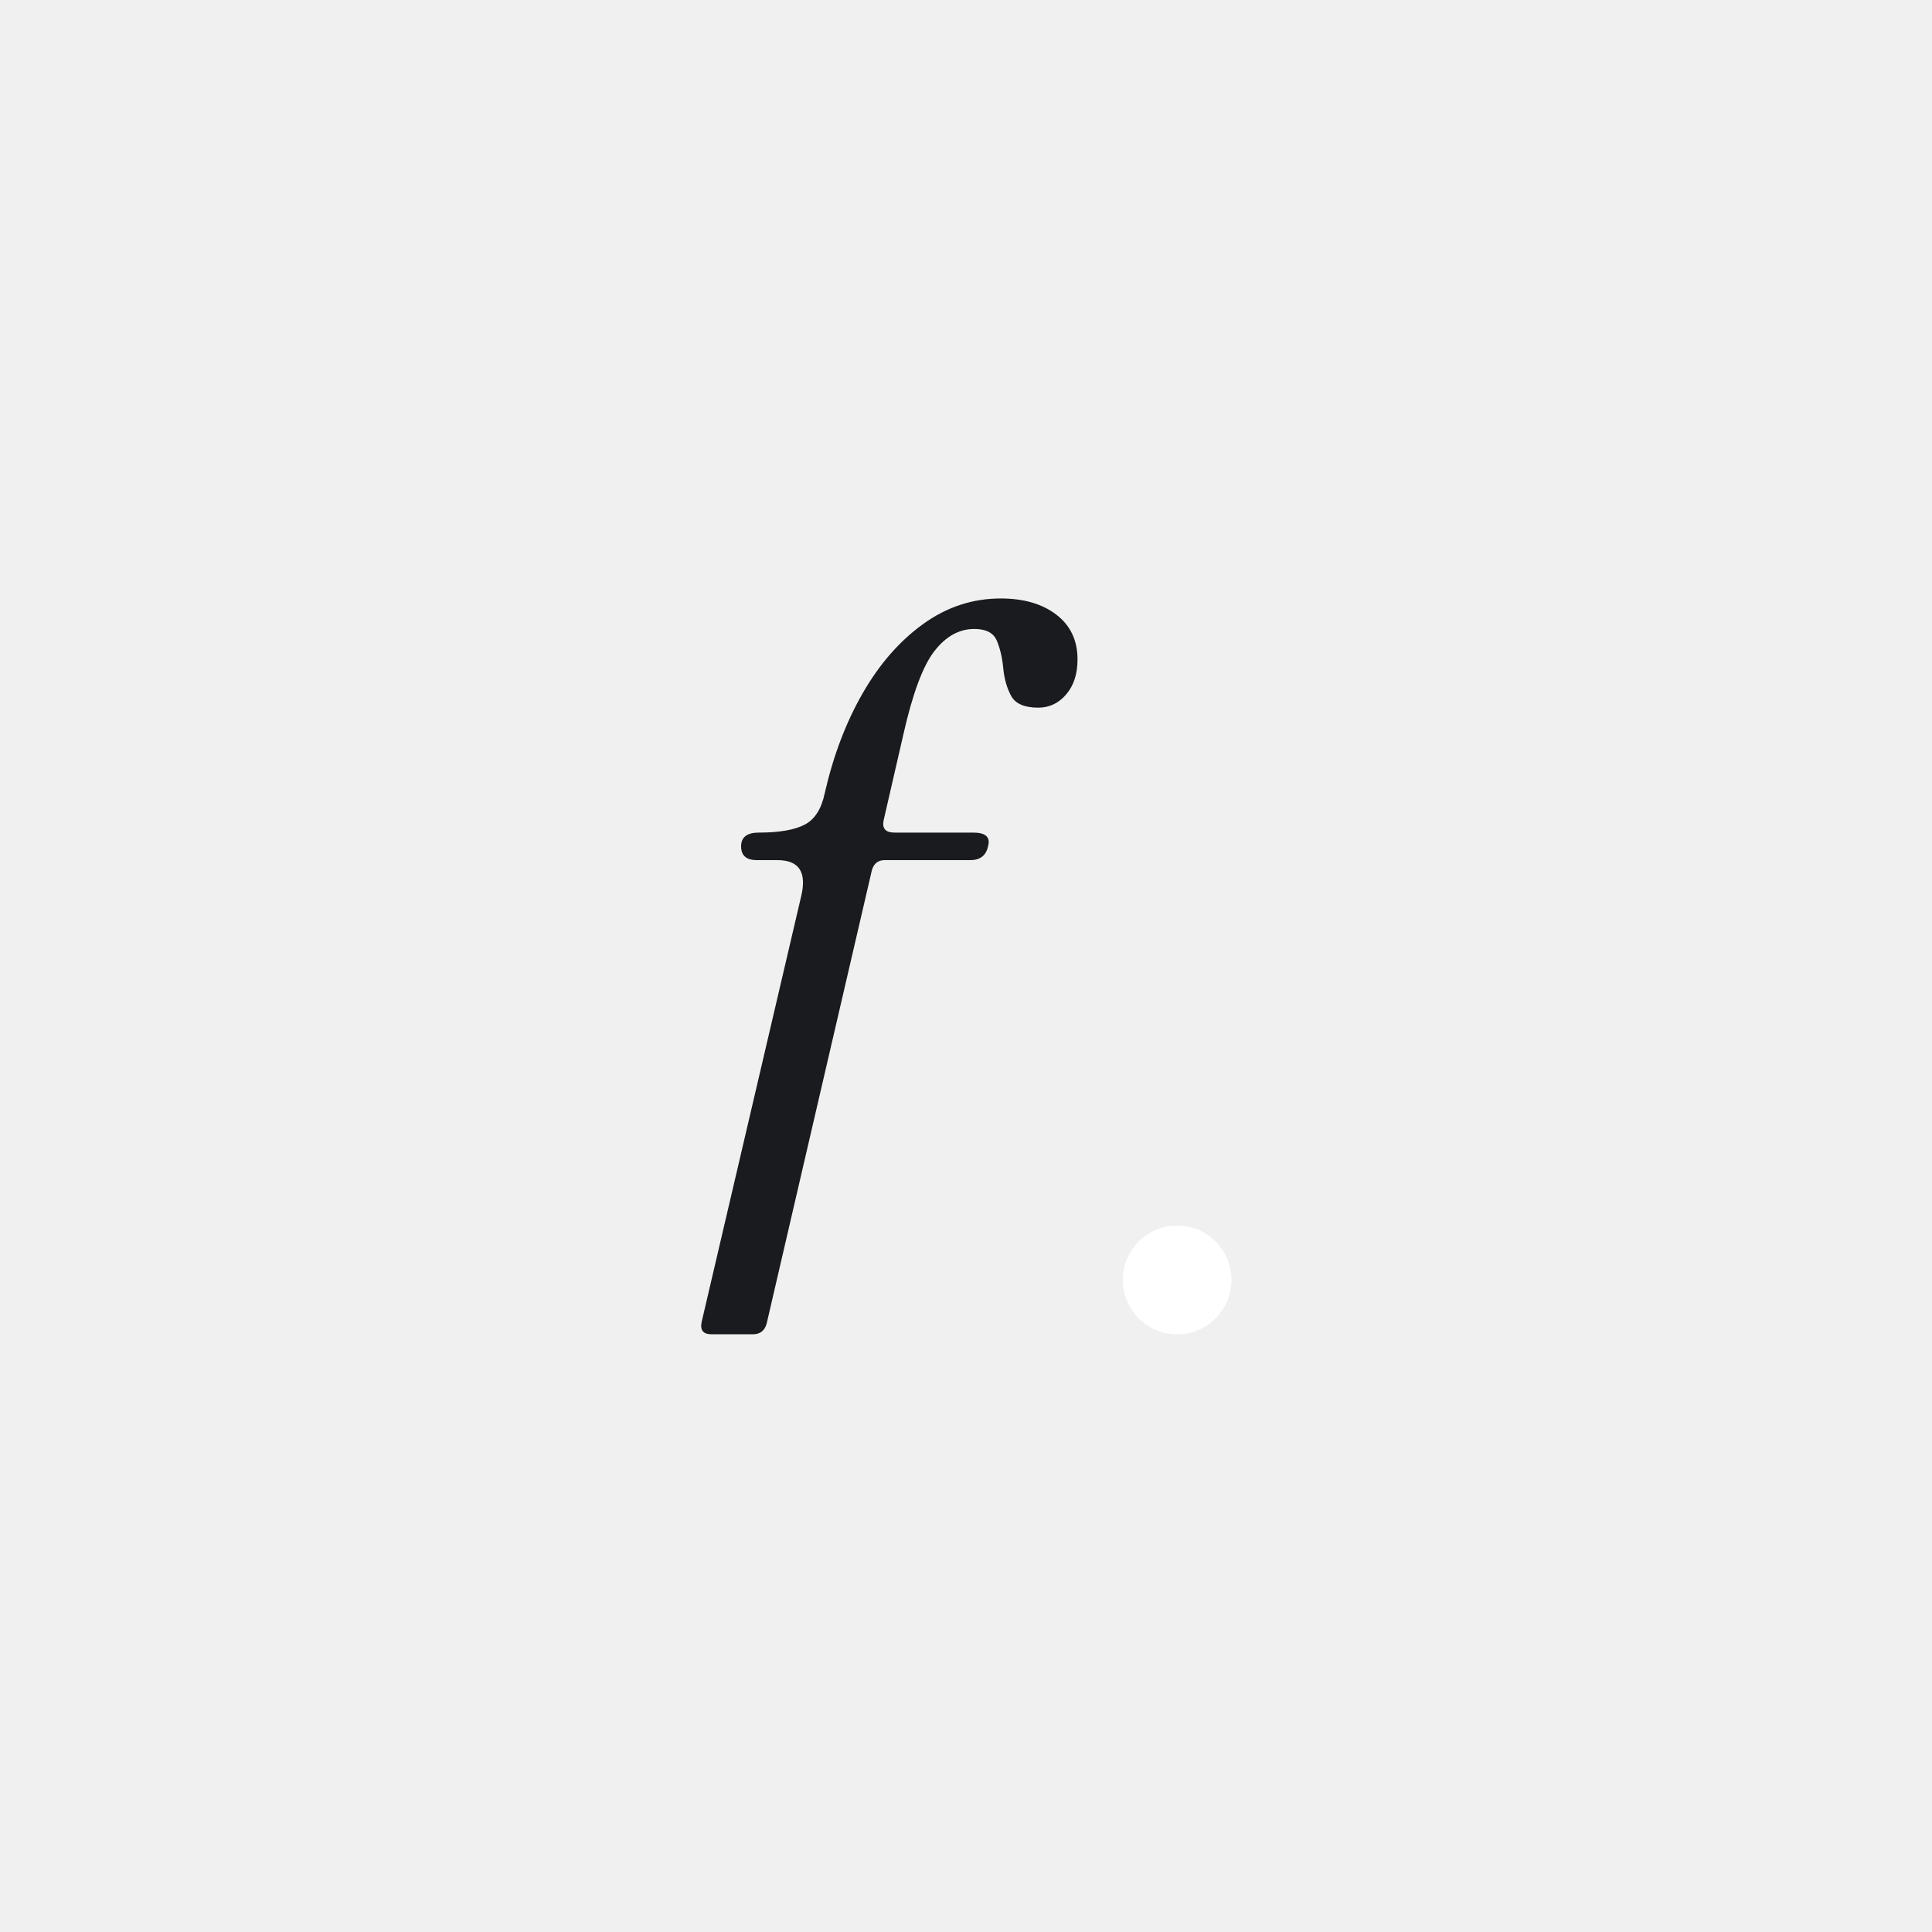
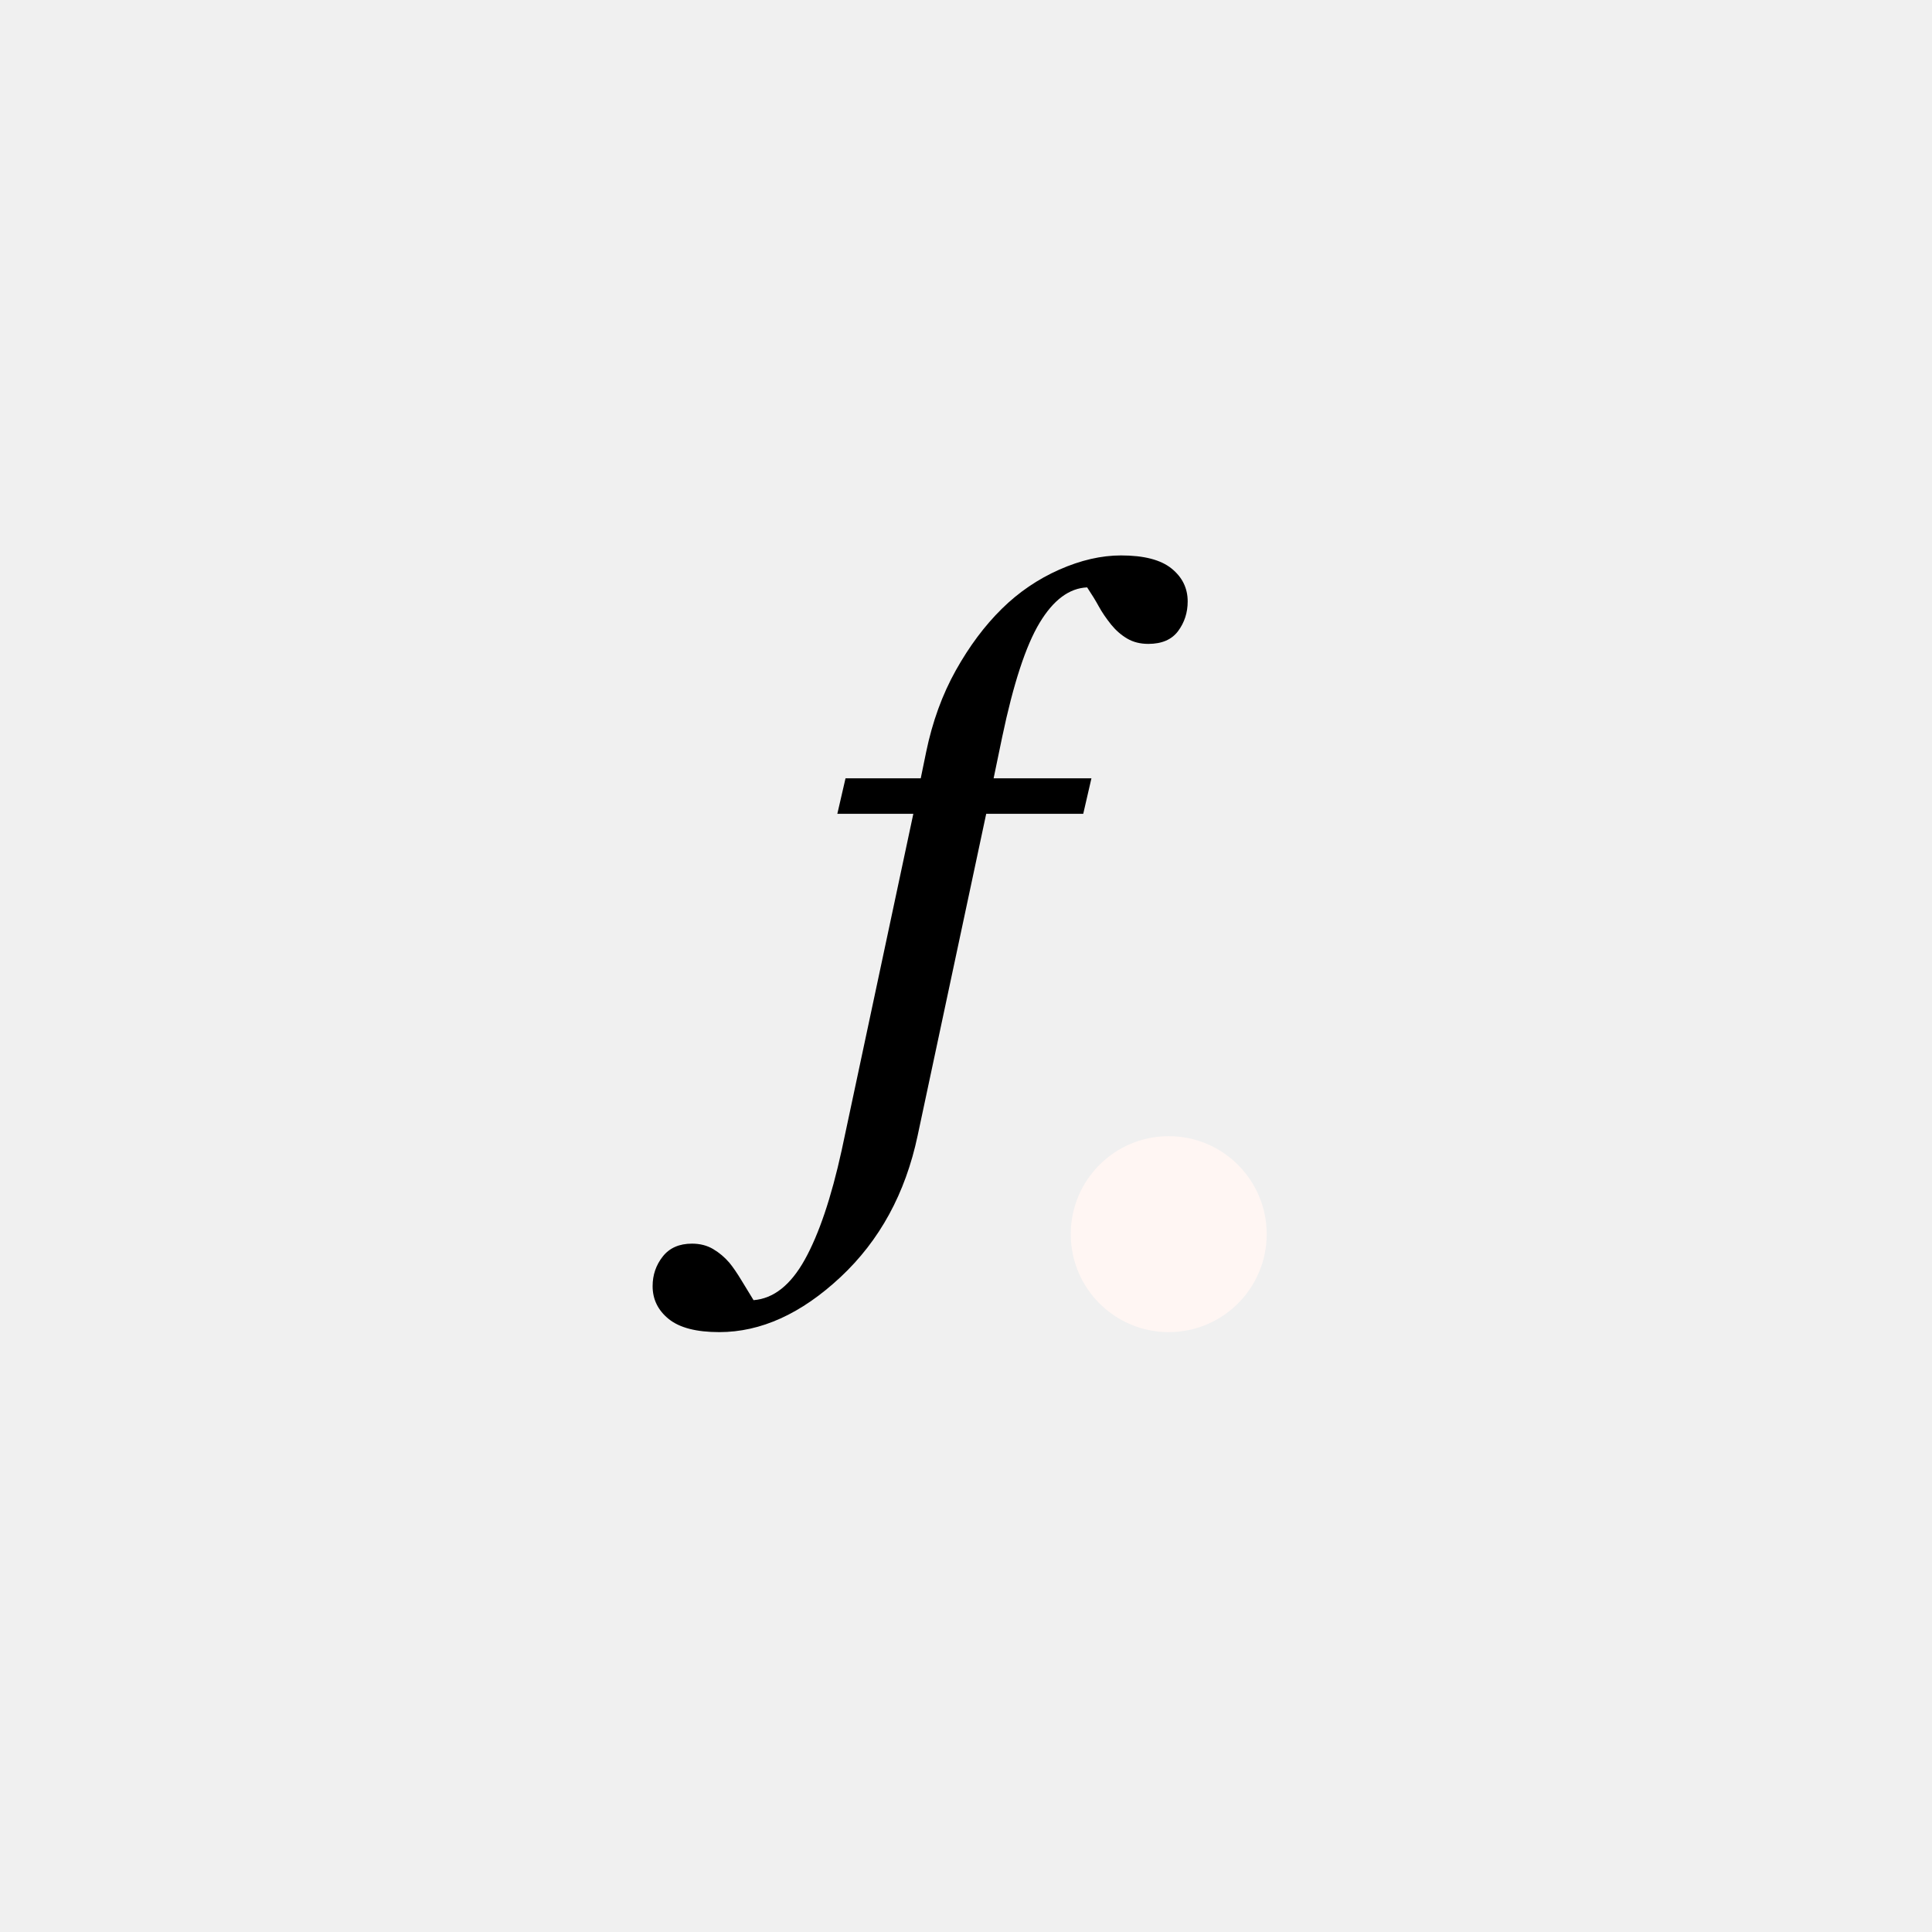
- <svg xmlns="http://www.w3.org/2000/svg" width="1024" height="1024" viewBox="0 0 1024 1024">
-   <g transform="translate(205 205) scale(.6)">
-     <g fill="#1A1B1E" transform="translate(259.1237 837) scale(1.08623)">
-       <path d="M59.2 0L25.6 0Q15.2 0 17.6-10.4L98.4-356Q105.6-385.6 79.2-385.6L62.4-385.6Q49.6-385.6 49.6-396.8Q49.6-408 64-408Q88.8-408 101.2-414.4Q113.6-420.8 117.6-440Q128-485.6 148.4-521.2Q168.8-556.8 197.6-577.6Q226.4-598.4 260.8-598.4Q288.8-598.4 306-585.2Q323.2-572 323.2-548.8Q323.2-531.2 314-520.4Q304.8-509.6 291.2-509.6Q274.4-509.6 269.2-519.2Q264-528.8 262.8-541.6Q261.6-554.4 257.6-564Q253.6-573.6 239.2-573.6Q220.8-573.6 206.8-555.6Q192.8-537.6 181.6-488L165.6-418.4Q163.2-408 174.4-408L238.4-408Q253.6-408 250.4-396.8Q248-385.6 236-385.6L166.4-385.6Q158.4-385.6 156-377.6L70.4-8.8Q68 0 59.2 0" />
+ <svg xmlns="http://www.w3.org/2000/svg" width="1200" height="1200" viewBox="0 0 1200 1200">
+   <g transform="translate(600 600) scale(0.6) translate(-600 -600)">
+     <g transform="matrix(2.855754,0,0,4.31925,-418.3704,-1059.927)">
+       <path fill="#000000" d="M363.927,347.832L339.064,424.981C334.638,438.805 325.314,450.106 311.093,458.886C296.872,467.666 282.228,472.056 267.159,472.056C258.872,472.056 252.774,471.013 248.865,468.927C244.957,466.841 243.003,464.21 243.003,461.034C243.003,458.357 244.227,455.991 246.676,453.936C249.124,451.881 252.656,450.853 257.271,450.853C260.19,450.853 262.756,451.289 264.97,452.161C267.183,453.033 269.137,454.123 270.832,455.43C272.151,456.489 273.634,457.921 275.282,459.727C276.93,461.532 278.366,463.089 279.591,464.397C286.842,464.023 293.035,460.785 298.167,454.683C303.3,448.581 307.75,439.863 311.517,428.531L337.51,347.832L309.963,347.832L312.93,339.332L340.194,339.332L342.172,332.981C344.432,325.758 348.011,319.251 352.908,313.46C357.806,307.669 363.362,302.75 369.578,298.703C375.699,294.717 382.645,291.589 390.415,289.316C398.184,287.043 405.648,285.907 412.806,285.907C421.093,285.907 427.191,286.95 431.1,289.036C435.008,291.122 436.962,293.752 436.962,296.928C436.962,299.605 435.809,301.972 433.501,304.026C431.194,306.081 427.592,307.109 422.694,307.109C419.775,307.109 417.232,306.688 415.066,305.848C412.9,305.007 410.969,303.902 409.274,302.532C407.39,300.975 405.884,299.512 404.753,298.142C403.623,296.772 402.211,295.247 400.515,293.566C394.017,293.752 388.272,296.585 383.281,302.065C378.289,307.545 373.769,316.667 369.719,329.432L366.611,339.332L402.069,339.332L399.103,347.832L363.927,347.832Z" style="fill-rule:nonzero;" />
    </g>
-     <circle cx="698.193" cy="789" r="48" fill="#FFFFFF" />
+     <g transform="matrix(1.827327,0,0,1.827327,-1029.339,-289.166)">
+       <circle cx="1006.5" cy="638.5" r="55.5" style="fill:rgb(255,246,243);" />
+     </g>
  </g>
</svg>
